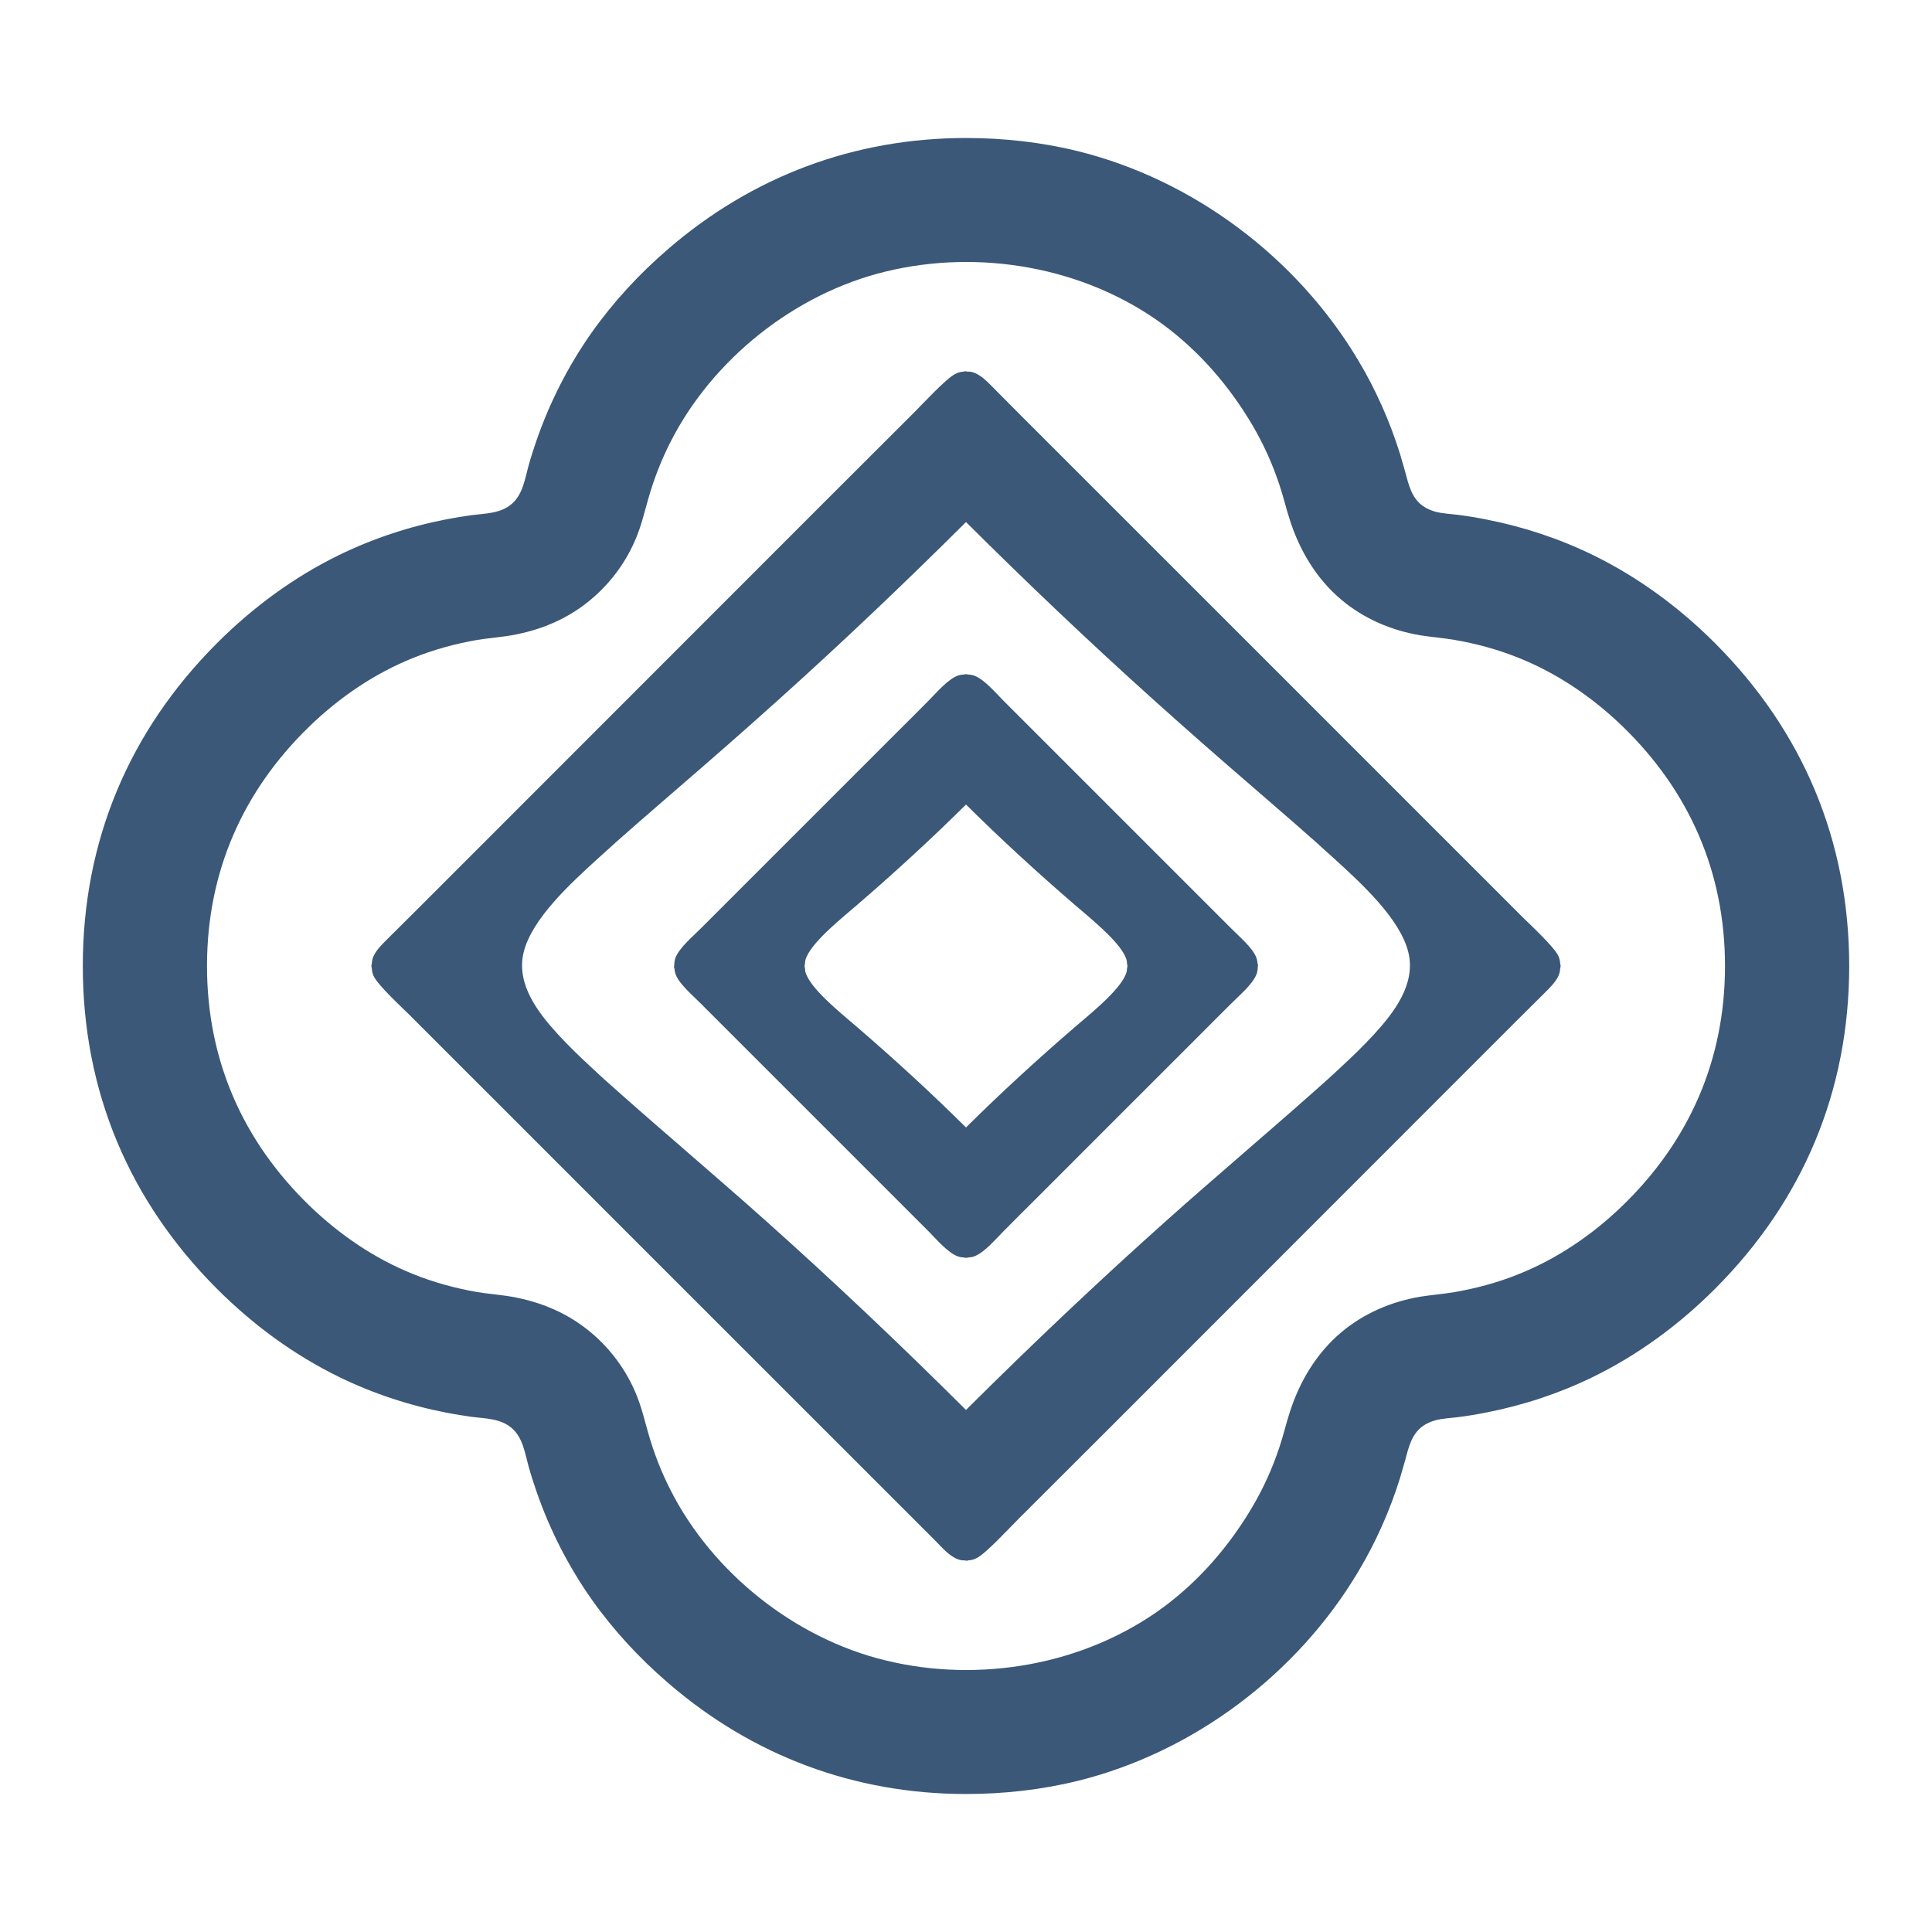
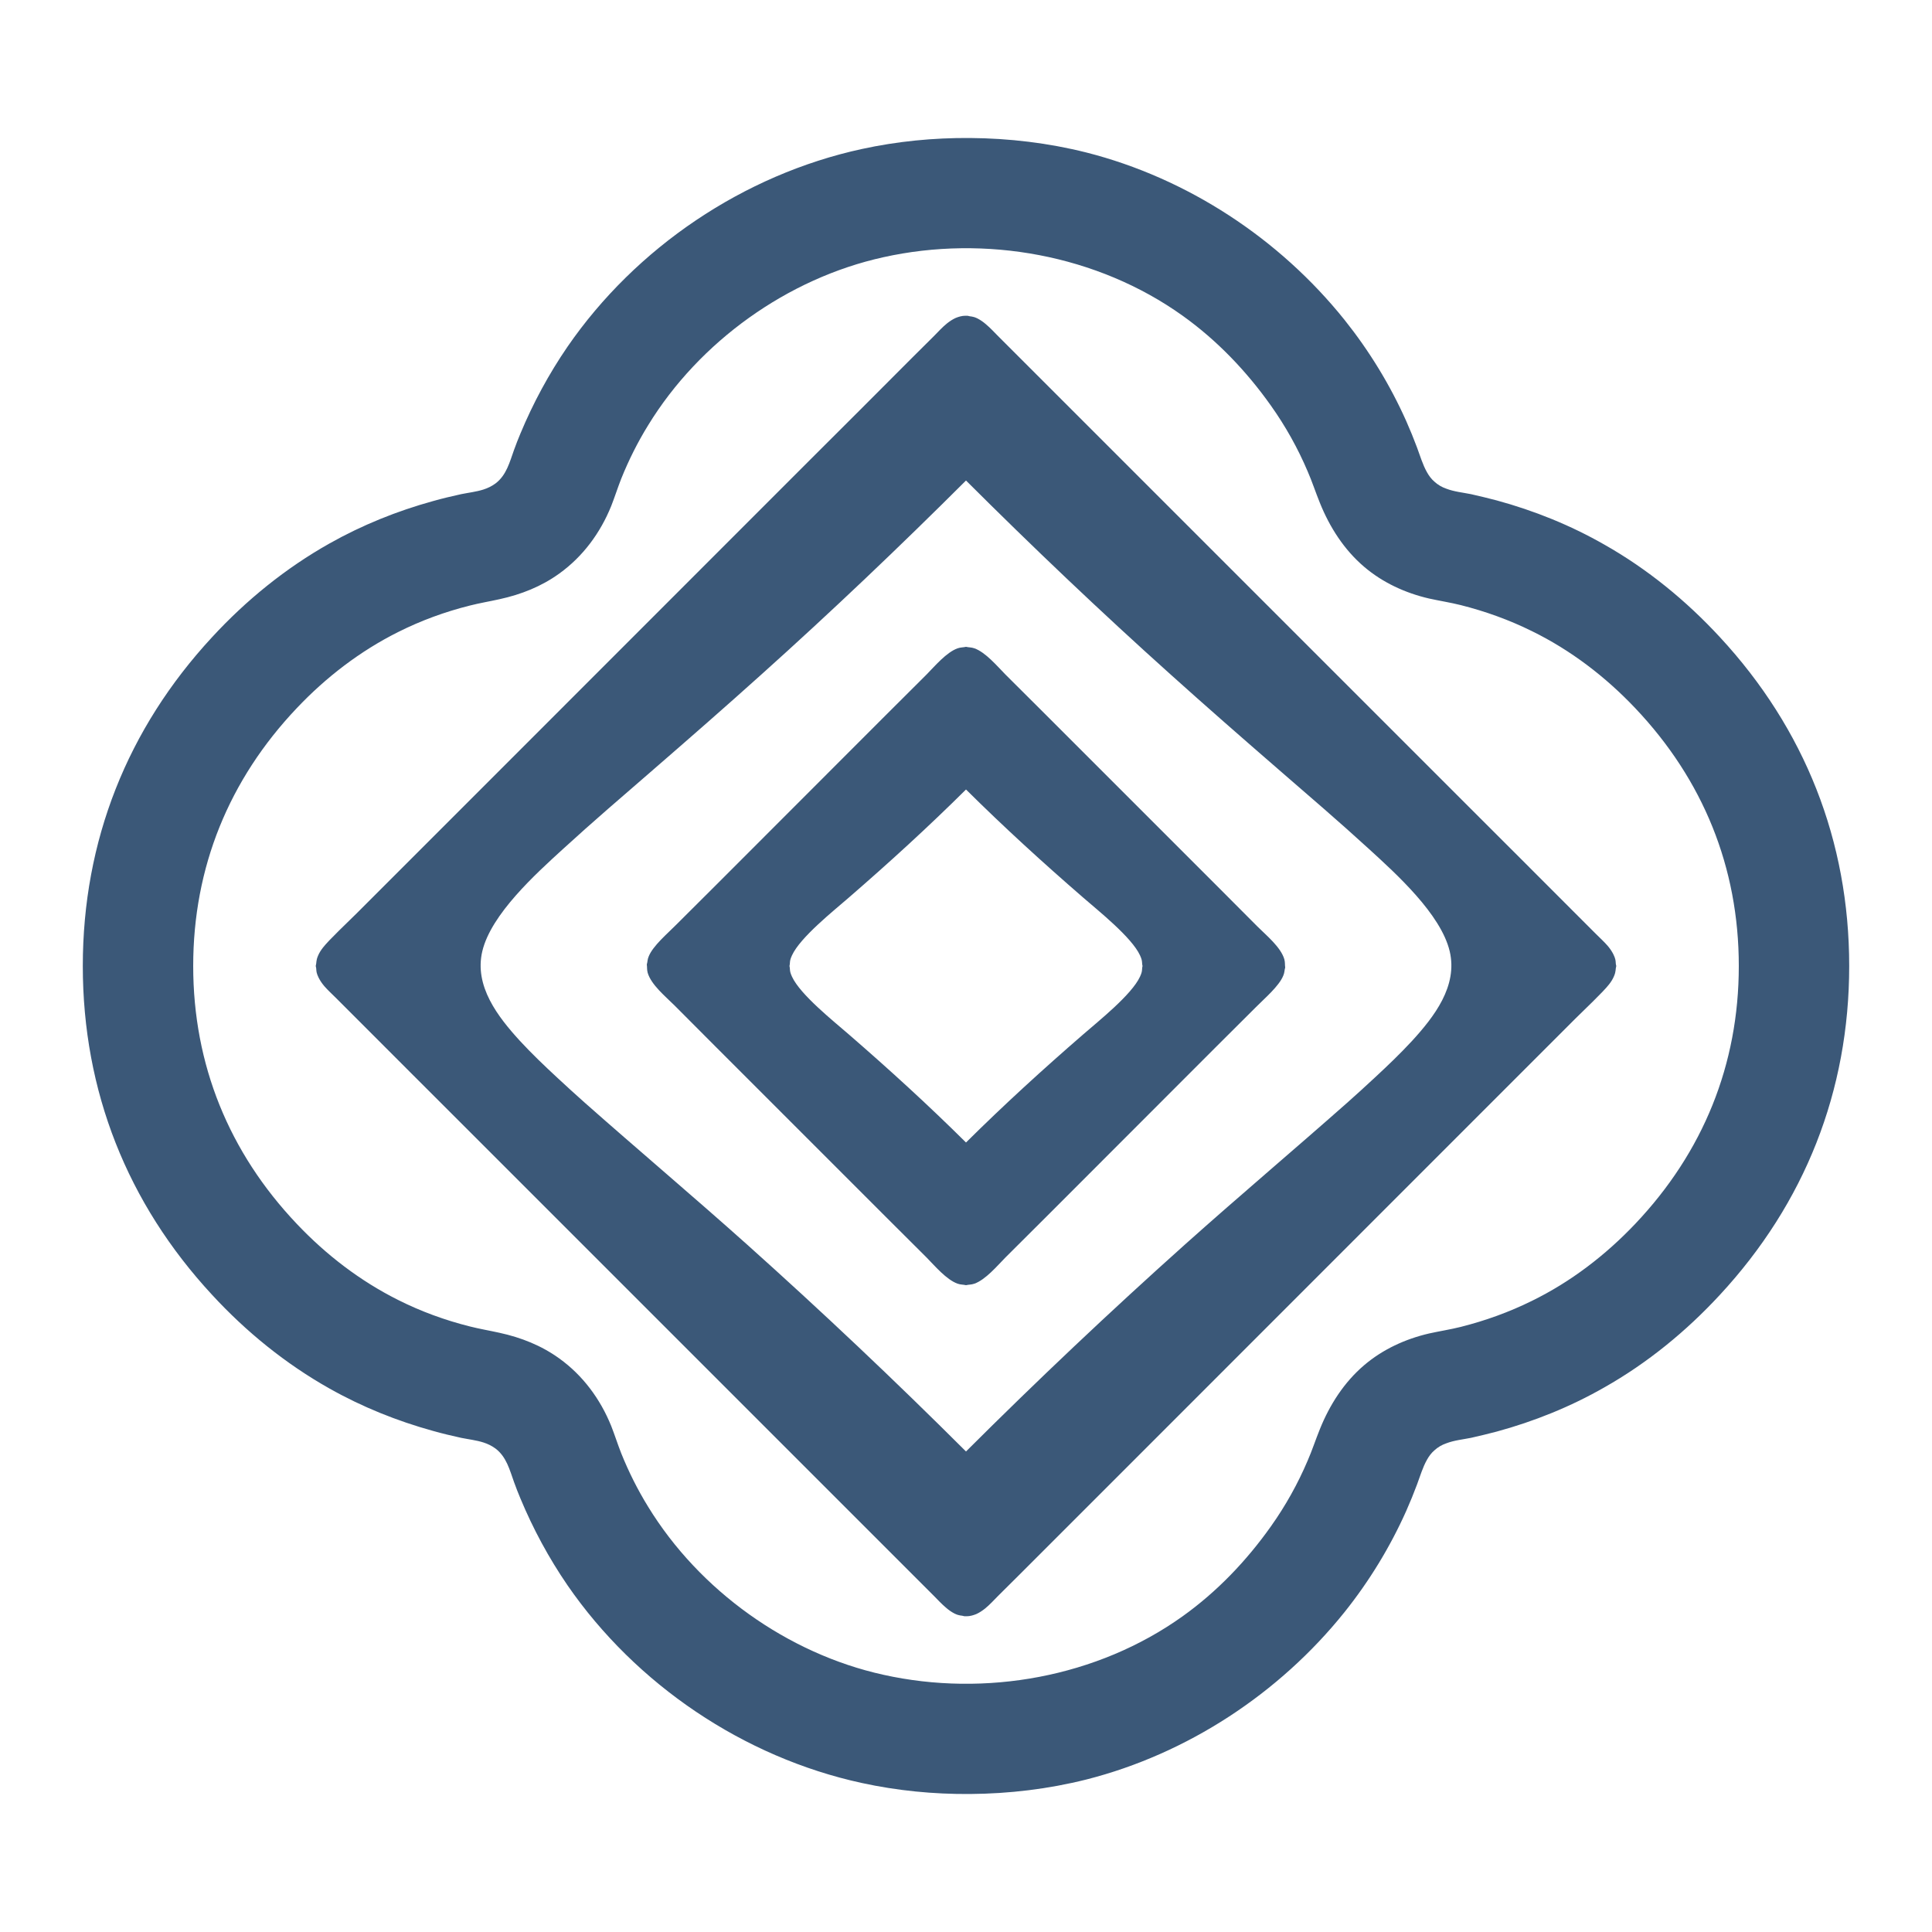
<svg xmlns="http://www.w3.org/2000/svg" viewBox="0 0 140 140" width="140" height="140">
-   <path fill="#3B5878" d="M134 70C134 79.04 130.66 87.01 124.27 93.4C121.69 95.98 118.71 98.18 115.43 99.78C112.99 100.97 110.39 101.83 107.73 102.35C107.05 102.49 106.36 102.6 105.67 102.69C105.12 102.76 104.55 102.78 104.01 102.92C103.7 103.01 103.39 103.14 103.13 103.32C102.28 103.91 102.07 104.9 101.82 105.83C101.7 106.26 101.58 106.68 101.45 107.11C100.71 109.48 99.69 111.78 98.41 113.91C93.99 121.32 86.48 126.98 78.09 129.05C75.45 129.7 72.72 130 70 130C61.92 130 54.52 127.23 48.41 121.95C46.33 120.16 44.45 118.13 42.86 115.88C41.18 113.49 39.84 110.86 38.88 108.09C38.67 107.48 38.47 106.87 38.3 106.25C38.03 105.27 37.89 104.19 37.09 103.49C36.27 102.78 35.19 102.8 34.18 102.67C33.59 102.59 33 102.49 32.41 102.38C29.7 101.86 27.05 100.99 24.57 99.78C21.29 98.18 18.31 95.98 15.73 93.4C9.34 87.01 6 79.04 6 70C6 60.96 9.34 52.99 15.73 46.6C18.31 44.02 21.29 41.82 24.57 40.22C27.05 39.01 29.7 38.14 32.41 37.62C33 37.51 33.59 37.41 34.18 37.33C35.19 37.2 36.27 37.22 37.09 36.51C37.89 35.81 38.03 34.73 38.3 33.75C38.47 33.13 38.67 32.52 38.88 31.91C39.84 29.14 41.18 26.51 42.86 24.12C44.45 21.87 46.33 19.84 48.41 18.05C54.52 12.77 61.92 10 70 10C72.72 10 75.45 10.3 78.09 10.95C86.48 13.02 93.99 18.68 98.41 26.09C99.69 28.22 100.71 30.52 101.45 32.89C101.58 33.32 101.7 33.74 101.82 34.17C102.07 35.1 102.28 36.09 103.13 36.68C103.39 36.86 103.7 36.99 104.01 37.08C104.55 37.22 105.12 37.24 105.67 37.31C106.36 37.4 107.05 37.51 107.73 37.65C110.39 38.17 112.99 39.03 115.43 40.22C118.71 41.82 121.69 44.02 124.27 46.6C130.66 52.99 134 60.96 134 70ZM125 70C125 63.21 122.42 57.31 117.54 52.6C115.35 50.49 112.8 48.76 109.97 47.64C108.49 47.05 106.96 46.64 105.4 46.37C104.59 46.23 103.76 46.17 102.94 46.04C100.84 45.69 98.84 44.84 97.2 43.46C95.4 41.95 94.18 39.9 93.47 37.69C93.19 36.84 93 35.98 92.71 35.13C92.22 33.65 91.58 32.22 90.79 30.87C89.12 28.02 86.93 25.47 84.27 23.51C78.59 19.34 70.97 18.02 64.17 19.68C57.61 21.27 51.63 26.02 48.58 32.04C47.92 33.34 47.39 34.7 46.99 36.1C46.67 37.2 46.49 38.07 46.02 39.16C45.2 41.06 43.86 42.73 42.17 43.95C40.54 45.13 38.65 45.81 36.67 46.1C35.97 46.2 35.28 46.26 34.59 46.37C32.98 46.65 31.4 47.08 29.88 47.7C27.11 48.82 24.61 50.53 22.46 52.6C17.58 57.31 15 63.21 15 70C15 76.79 17.58 82.69 22.46 87.4C24.61 89.47 27.11 91.18 29.88 92.3C31.4 92.92 32.98 93.35 34.59 93.63C35.28 93.74 35.97 93.8 36.67 93.9C38.65 94.19 40.54 94.87 42.17 96.05C43.86 97.27 45.2 98.94 46.02 100.84C46.49 101.93 46.67 102.8 46.99 103.9C47.39 105.3 47.92 106.66 48.58 107.96C51.63 113.98 57.61 118.73 64.17 120.32C70.97 121.98 78.59 120.66 84.27 116.49C86.93 114.53 89.12 111.98 90.79 109.13C91.58 107.78 92.22 106.35 92.71 104.87C93 104.02 93.19 103.16 93.47 102.31C94.18 100.1 95.4 98.05 97.2 96.54C98.84 95.16 100.84 94.31 102.94 93.96C103.76 93.83 104.59 93.77 105.4 93.63C106.96 93.36 108.49 92.95 109.97 92.36C112.8 91.24 115.35 89.51 117.54 87.4C122.42 82.69 125 76.79 125 70ZM69.94 26.9C70.02 26.92 70.08 26.93 70.15 26.93C70.28 26.93 70.41 26.93 70.69 27.05C70.92 27.16 71.13 27.3 71.33 27.47C71.63 27.73 71.91 28.03 72.19 28.31L73.67 29.8C75.94 32.07 78.2 34.33 80.47 36.6C88.33 44.45 96.18 52.31 104.04 60.17C106.13 62.26 108.22 64.34 110.3 66.43C110.93 67.05 112.61 68.6 112.93 69.28C113.03 69.52 113.04 69.64 113.05 69.76C113.06 69.83 113.07 69.9 113.09 70C113.07 70.1 113.06 70.17 113.05 70.24C113.04 70.36 113.03 70.48 112.93 70.72C112.83 70.93 112.69 71.13 112.54 71.31C112.28 71.62 111.97 71.9 111.69 72.19L110.09 73.78C107.79 76.08 105.49 78.38 103.19 80.68C95.48 88.4 87.76 96.11 80.05 103.83L73.78 110.09C73.16 110.71 71.45 112.56 70.8 112.89C70.54 113.03 70.4 113.04 70.28 113.06C70.21 113.06 70.14 113.07 70.06 113.1C69.98 113.08 69.92 113.07 69.85 113.07C69.72 113.07 69.59 113.07 69.31 112.95C69.08 112.84 68.87 112.7 68.67 112.53C68.37 112.27 68.09 111.97 67.81 111.68L66.33 110.2C64.06 107.93 61.8 105.67 59.53 103.4C51.67 95.55 43.82 87.69 35.96 79.83C33.87 77.74 31.78 75.66 29.7 73.57C29.07 72.95 27.39 71.4 27.07 70.72C26.97 70.48 26.96 70.36 26.95 70.24C26.94 70.17 26.93 70.1 26.91 70C26.93 69.9 26.94 69.83 26.95 69.76C26.96 69.64 26.97 69.52 27.07 69.28C27.17 69.07 27.31 68.87 27.46 68.69C27.72 68.38 28.03 68.1 28.31 67.81L29.91 66.22C32.21 63.92 34.51 61.62 36.81 59.32C44.52 51.6 52.24 43.89 59.95 36.17L66.22 29.91C66.84 29.29 68.55 27.44 69.2 27.11C69.46 26.97 69.6 26.96 69.72 26.94C69.79 26.94 69.86 26.93 69.94 26.9ZM70 37.83C65.58 42.23 61.06 46.53 56.42 50.7C54.02 52.86 51.59 54.99 49.14 57.1C47.16 58.82 45.17 60.52 43.24 62.29C41.44 63.94 38.53 66.56 37.94 69.03C37.4 71.32 38.97 73.35 40.42 74.94C41.21 75.8 42.05 76.61 42.91 77.4C43.51 77.97 44.13 78.52 44.74 79.06C48.31 82.23 51.95 85.3 55.51 88.48C60.47 92.91 65.29 97.48 70 102.17C74.71 97.48 79.53 92.91 84.49 88.48C88.05 85.3 91.69 82.23 95.26 79.06C95.87 78.52 96.49 77.97 97.09 77.4C97.95 76.61 98.79 75.8 99.58 74.94C101.03 73.35 102.6 71.32 102.06 69.03C101.47 66.56 98.56 63.94 96.76 62.29C94.83 60.52 92.84 58.82 90.86 57.1C88.41 54.99 85.98 52.86 83.58 50.7C78.94 46.53 74.42 42.23 70 37.83ZM91.16 69.94C91.14 70.01 91.14 70.07 91.14 70.14C91.13 70.25 91.12 70.38 91.07 70.55C90.8 71.31 89.79 72.14 89.22 72.72C88.29 73.64 87.37 74.57 86.45 75.49C82.72 79.21 79 82.94 75.28 86.66C74.42 87.51 73.57 88.36 72.72 89.22C72.15 89.79 71.34 90.76 70.6 91.04C70.36 91.13 70.2 91.1 70 91.15C69.8 91.1 69.64 91.13 69.4 91.04C68.66 90.76 67.85 89.79 67.28 89.22C66.32 88.26 65.36 87.3 64.4 86.34C60.75 82.69 57.1 79.04 53.44 75.38L50.78 72.72C50.23 72.16 49.29 71.38 48.98 70.66C48.87 70.4 48.9 70.24 48.84 70.06C48.86 69.99 48.86 69.93 48.86 69.86C48.87 69.75 48.88 69.62 48.93 69.45C49.2 68.69 50.21 67.86 50.78 67.28C51.71 66.36 52.63 65.43 53.55 64.51C57.28 60.79 61 57.06 64.72 53.34C65.58 52.49 66.43 51.64 67.28 50.78C67.85 50.21 68.66 49.24 69.4 48.96C69.64 48.87 69.8 48.9 70 48.85C70.2 48.9 70.36 48.87 70.6 48.96C71.34 49.24 72.15 50.21 72.72 50.78C73.68 51.74 74.64 52.7 75.6 53.66C79.25 57.31 82.9 60.96 86.56 64.62L89.22 67.28C89.77 67.84 90.71 68.62 91.02 69.34C91.13 69.6 91.1 69.76 91.16 69.94ZM70 58.3C67.47 60.81 64.85 63.21 62.15 65.54C61.16 66.4 58.98 68.12 58.45 69.33C58.35 69.55 58.34 69.66 58.34 69.77C58.33 69.84 58.32 69.91 58.3 70C58.32 70.09 58.33 70.16 58.34 70.23C58.34 70.34 58.35 70.45 58.45 70.67C58.98 71.88 61.16 73.6 62.15 74.46C64.85 76.79 67.47 79.19 70 81.7C72.53 79.19 75.15 76.79 77.85 74.46C78.84 73.6 81.02 71.88 81.55 70.67C81.65 70.45 81.66 70.34 81.66 70.23C81.67 70.16 81.68 70.09 81.7 70C81.68 69.91 81.67 69.84 81.66 69.77C81.66 69.66 81.65 69.55 81.55 69.33C81.02 68.12 78.84 66.4 77.85 65.54C75.15 63.21 72.53 60.81 70 58.3Z" />
+   <path fill="#3B5878" d="M134 70C134 79.06 130.78 87.19 124.63 93.83C122.19 96.47 119.38 98.77 116.25 100.54C113.8 101.94 111.17 103 108.45 103.74C107.84 103.9 107.22 104.05 106.6 104.19C106 104.31 105.37 104.37 104.8 104.59C104.48 104.7 104.19 104.87 103.94 105.1C103.72 105.29 103.55 105.52 103.41 105.77C103.09 106.33 102.91 106.97 102.68 107.58C102.44 108.22 102.18 108.86 101.9 109.49C100.73 112.11 99.22 114.58 97.43 116.82C92.71 122.71 86.04 127.09 78.72 128.95C75.97 129.64 73.13 129.98 70.29 130C67.65 130.02 65.01 129.76 62.44 129.2C53.89 127.34 46.08 122.07 41.12 114.87C39.77 112.9 38.63 110.79 37.71 108.58C37.55 108.19 37.39 107.8 37.25 107.4C36.93 106.51 36.7 105.57 35.91 104.97C35.64 104.77 35.35 104.63 35.04 104.53C34.51 104.36 33.95 104.3 33.41 104.19C32.73 104.04 32.05 103.88 31.38 103.69C28.77 102.97 26.24 101.95 23.88 100.62C20.7 98.83 17.84 96.51 15.37 93.83C9.22 87.19 6 79.06 6 70C6 60.94 9.22 52.81 15.37 46.17C17.84 43.49 20.7 41.17 23.88 39.38C26.24 38.05 28.77 37.03 31.38 36.31C32.05 36.12 32.73 35.96 33.41 35.81C33.95 35.7 34.51 35.64 35.04 35.47C35.35 35.37 35.64 35.23 35.91 35.03C36.7 34.43 36.93 33.49 37.25 32.6C37.39 32.2 37.55 31.81 37.71 31.42C38.63 29.21 39.77 27.1 41.12 25.13C46.08 17.93 53.89 12.66 62.44 10.8C65.01 10.24 67.65 9.98 70.29 10C73.13 10.02 75.97 10.36 78.72 11.05C86.04 12.91 92.71 17.29 97.43 23.18C99.22 25.42 100.73 27.89 101.9 30.51C102.18 31.14 102.44 31.78 102.68 32.42C102.91 33.03 103.09 33.67 103.41 34.23C103.55 34.48 103.72 34.71 103.94 34.9C104.19 35.13 104.48 35.3 104.8 35.41C105.37 35.63 106 35.69 106.6 35.81C107.22 35.95 107.84 36.1 108.45 36.26C111.17 37 113.8 38.06 116.25 39.46C119.38 41.23 122.19 43.53 124.63 46.17C130.78 52.81 134 60.94 134 70ZM126 70C126 62.85 123.41 56.5 118.5 51.32C116.34 49.04 113.82 47.11 111 45.73C109.36 44.92 107.64 44.3 105.86 43.85C105.1 43.66 104.32 43.54 103.55 43.37C101.83 42.97 100.2 42.22 98.86 41.08C97.4 39.84 96.35 38.2 95.64 36.43C95.33 35.67 95.08 34.89 94.75 34.14C94.04 32.47 93.15 30.88 92.1 29.4C90.33 26.9 88.19 24.66 85.7 22.88C79.52 18.46 71.39 17 64.01 18.64C57.07 20.17 50.68 24.75 46.97 30.81C46.21 32.04 45.56 33.34 45.02 34.68C44.76 35.34 44.55 36.01 44.29 36.67C43.5 38.62 42.24 40.33 40.53 41.56C39.23 42.5 37.76 43.08 36.2 43.42C35.48 43.58 34.76 43.7 34.05 43.88C32.25 44.33 30.5 44.97 28.85 45.8C26.09 47.18 23.62 49.08 21.5 51.32C16.59 56.5 14 62.85 14 70C14 77.15 16.59 83.5 21.5 88.68C23.62 90.92 26.09 92.82 28.85 94.2C30.5 95.03 32.25 95.67 34.05 96.12C34.76 96.3 35.48 96.42 36.2 96.58C37.76 96.92 39.23 97.5 40.53 98.44C42.24 99.67 43.5 101.38 44.29 103.33C44.55 103.99 44.76 104.66 45.02 105.32C45.56 106.66 46.21 107.96 46.97 109.19C50.68 115.25 57.07 119.83 64.01 121.36C71.39 123 79.52 121.54 85.7 117.12C88.19 115.34 90.33 113.1 92.1 110.6C93.15 109.12 94.04 107.53 94.75 105.86C95.08 105.11 95.33 104.33 95.64 103.57C96.35 101.8 97.4 100.16 98.86 98.92C100.2 97.78 101.83 97.03 103.55 96.63C104.32 96.46 105.1 96.34 105.86 96.15C107.64 95.7 109.36 95.08 111 94.27C113.82 92.89 116.34 90.96 118.5 88.68C123.41 83.5 126 77.15 126 70ZM70.11 22.88C70.36 22.96 70.45 22.89 70.84 23.08C71.07 23.2 71.28 23.35 71.47 23.52C71.78 23.78 72.05 24.08 72.33 24.36L74.03 26.06C76.33 28.36 78.63 30.66 80.93 32.96C89.42 41.45 97.91 49.94 106.4 58.43C108.92 60.94 111.43 63.46 113.94 65.97L115.64 67.67C115.93 67.96 116.23 68.23 116.5 68.54C116.66 68.73 116.8 68.93 116.91 69.15C117.06 69.46 117.07 69.59 117.08 69.73C117.08 69.8 117.09 69.89 117.12 70C117.05 70.27 117.11 70.37 116.96 70.73C116.87 70.95 116.74 71.15 116.6 71.33C116.16 71.9 114.74 73.23 114.15 73.82C111.85 76.12 109.55 78.42 107.25 80.72C98.62 89.35 89.99 97.98 81.36 106.62L73.93 114.05L72.33 115.64C72.02 115.95 71.72 116.29 71.37 116.57C71.18 116.72 70.97 116.86 70.75 116.96C70.53 117.05 70.29 117.12 70.04 117.12C70.02 117.12 70 117.12 69.98 117.12C69.95 117.12 69.92 117.11 69.89 117.12C69.64 117.04 69.55 117.11 69.16 116.92C68.93 116.8 68.72 116.65 68.53 116.48C68.22 116.22 67.95 115.92 67.67 115.64L65.97 113.94C63.67 111.64 61.37 109.34 59.07 107.04C50.58 98.55 42.09 90.06 33.6 81.57C31.08 79.06 28.57 76.54 26.06 74.03L24.36 72.33C24.07 72.04 23.77 71.77 23.5 71.46C23.34 71.27 23.2 71.07 23.09 70.85C22.94 70.54 22.93 70.41 22.92 70.27C22.92 70.2 22.91 70.11 22.88 70C22.95 69.73 22.89 69.63 23.04 69.27C23.13 69.05 23.26 68.85 23.4 68.67C23.84 68.1 25.26 66.77 25.85 66.18C28.15 63.88 30.45 61.58 32.75 59.28C41.38 50.65 50.01 42.02 58.64 33.38C61.12 30.91 63.6 28.43 66.07 25.95L67.67 24.36C67.98 24.05 68.28 23.71 68.63 23.43C68.82 23.28 69.03 23.14 69.25 23.04C69.47 22.95 69.71 22.88 69.96 22.88C69.98 22.88 70 22.88 70.02 22.88C70.05 22.88 70.08 22.89 70.11 22.88ZM70 34.82C65.18 39.63 60.25 44.32 55.18 48.87C52.59 51.2 49.97 53.49 47.34 55.77C45.15 57.67 42.94 59.56 40.8 61.52C38.83 63.32 35.59 66.24 34.95 68.93C34.35 71.46 36.08 73.68 37.68 75.43C38.54 76.36 39.46 77.24 40.39 78.1C41.05 78.72 41.72 79.32 42.39 79.92C46.28 83.36 50.25 86.71 54.12 90.17C59.55 95.03 64.84 100.03 70 105.18C75.16 100.03 80.45 95.03 85.88 90.17C89.75 86.71 93.72 83.36 97.61 79.92C98.28 79.32 98.95 78.72 99.61 78.1C100.54 77.24 101.46 76.36 102.32 75.43C103.92 73.68 105.65 71.46 105.05 68.93C104.41 66.24 101.17 63.32 99.2 61.52C97.06 59.56 94.85 57.67 92.66 55.77C90.03 53.49 87.41 51.2 84.82 48.87C79.75 44.32 74.82 39.63 70 34.82ZM93.13 70.11C93.07 70.3 93.09 70.48 92.99 70.7C92.68 71.47 91.62 72.36 91.02 72.97C90.03 73.96 89.03 74.95 88.04 75.94C84.05 79.94 80.05 83.94 76.05 87.94C74.99 89 73.93 90.06 72.86 91.12C72.25 91.74 71.42 92.73 70.61 93.02C70.38 93.1 70.2 93.08 70 93.13C69.8 93.08 69.62 93.1 69.39 93.02C68.58 92.73 67.75 91.74 67.14 91.12C66.18 90.17 65.22 89.21 64.27 88.26C60.13 84.12 55.99 79.98 51.85 75.84C50.86 74.85 49.87 73.85 48.88 72.86C48.24 72.22 47.18 71.36 46.93 70.48C46.87 70.25 46.9 70.08 46.87 69.89C46.93 69.7 46.91 69.52 47.01 69.3C47.32 68.53 48.38 67.64 48.98 67.03C49.97 66.04 50.97 65.05 51.96 64.06C55.95 60.06 59.95 56.06 63.95 52.06C65.01 51 66.07 49.94 67.14 48.88C67.75 48.26 68.58 47.27 69.39 46.98C69.62 46.9 69.8 46.92 70 46.87C70.2 46.92 70.38 46.9 70.61 46.98C71.42 47.27 72.25 48.26 72.86 48.88C73.82 49.83 74.78 50.79 75.73 51.74C79.87 55.88 84.01 60.02 88.15 64.16L91.12 67.14C91.76 67.78 92.82 68.64 93.07 69.52C93.13 69.75 93.1 69.92 93.13 70.11ZM70 57.21C67.26 59.93 64.42 62.52 61.5 65.05C60.41 66 57.99 67.92 57.39 69.23C57.26 69.51 57.25 69.63 57.24 69.76C57.24 69.83 57.23 69.9 57.21 70C57.23 70.1 57.24 70.17 57.24 70.24C57.25 70.37 57.26 70.49 57.39 70.77C57.99 72.08 60.41 74 61.5 74.95C64.42 77.48 67.26 80.07 70 82.79C72.74 80.07 75.58 77.48 78.5 74.95C79.59 74 82.01 72.08 82.61 70.77C82.74 70.49 82.75 70.37 82.76 70.24C82.76 70.17 82.77 70.1 82.79 70C82.77 69.9 82.76 69.83 82.76 69.76C82.75 69.63 82.74 69.51 82.61 69.23C82.01 67.92 79.59 66 78.5 65.05C75.58 62.52 72.74 59.93 70 57.21Z" />
</svg>
